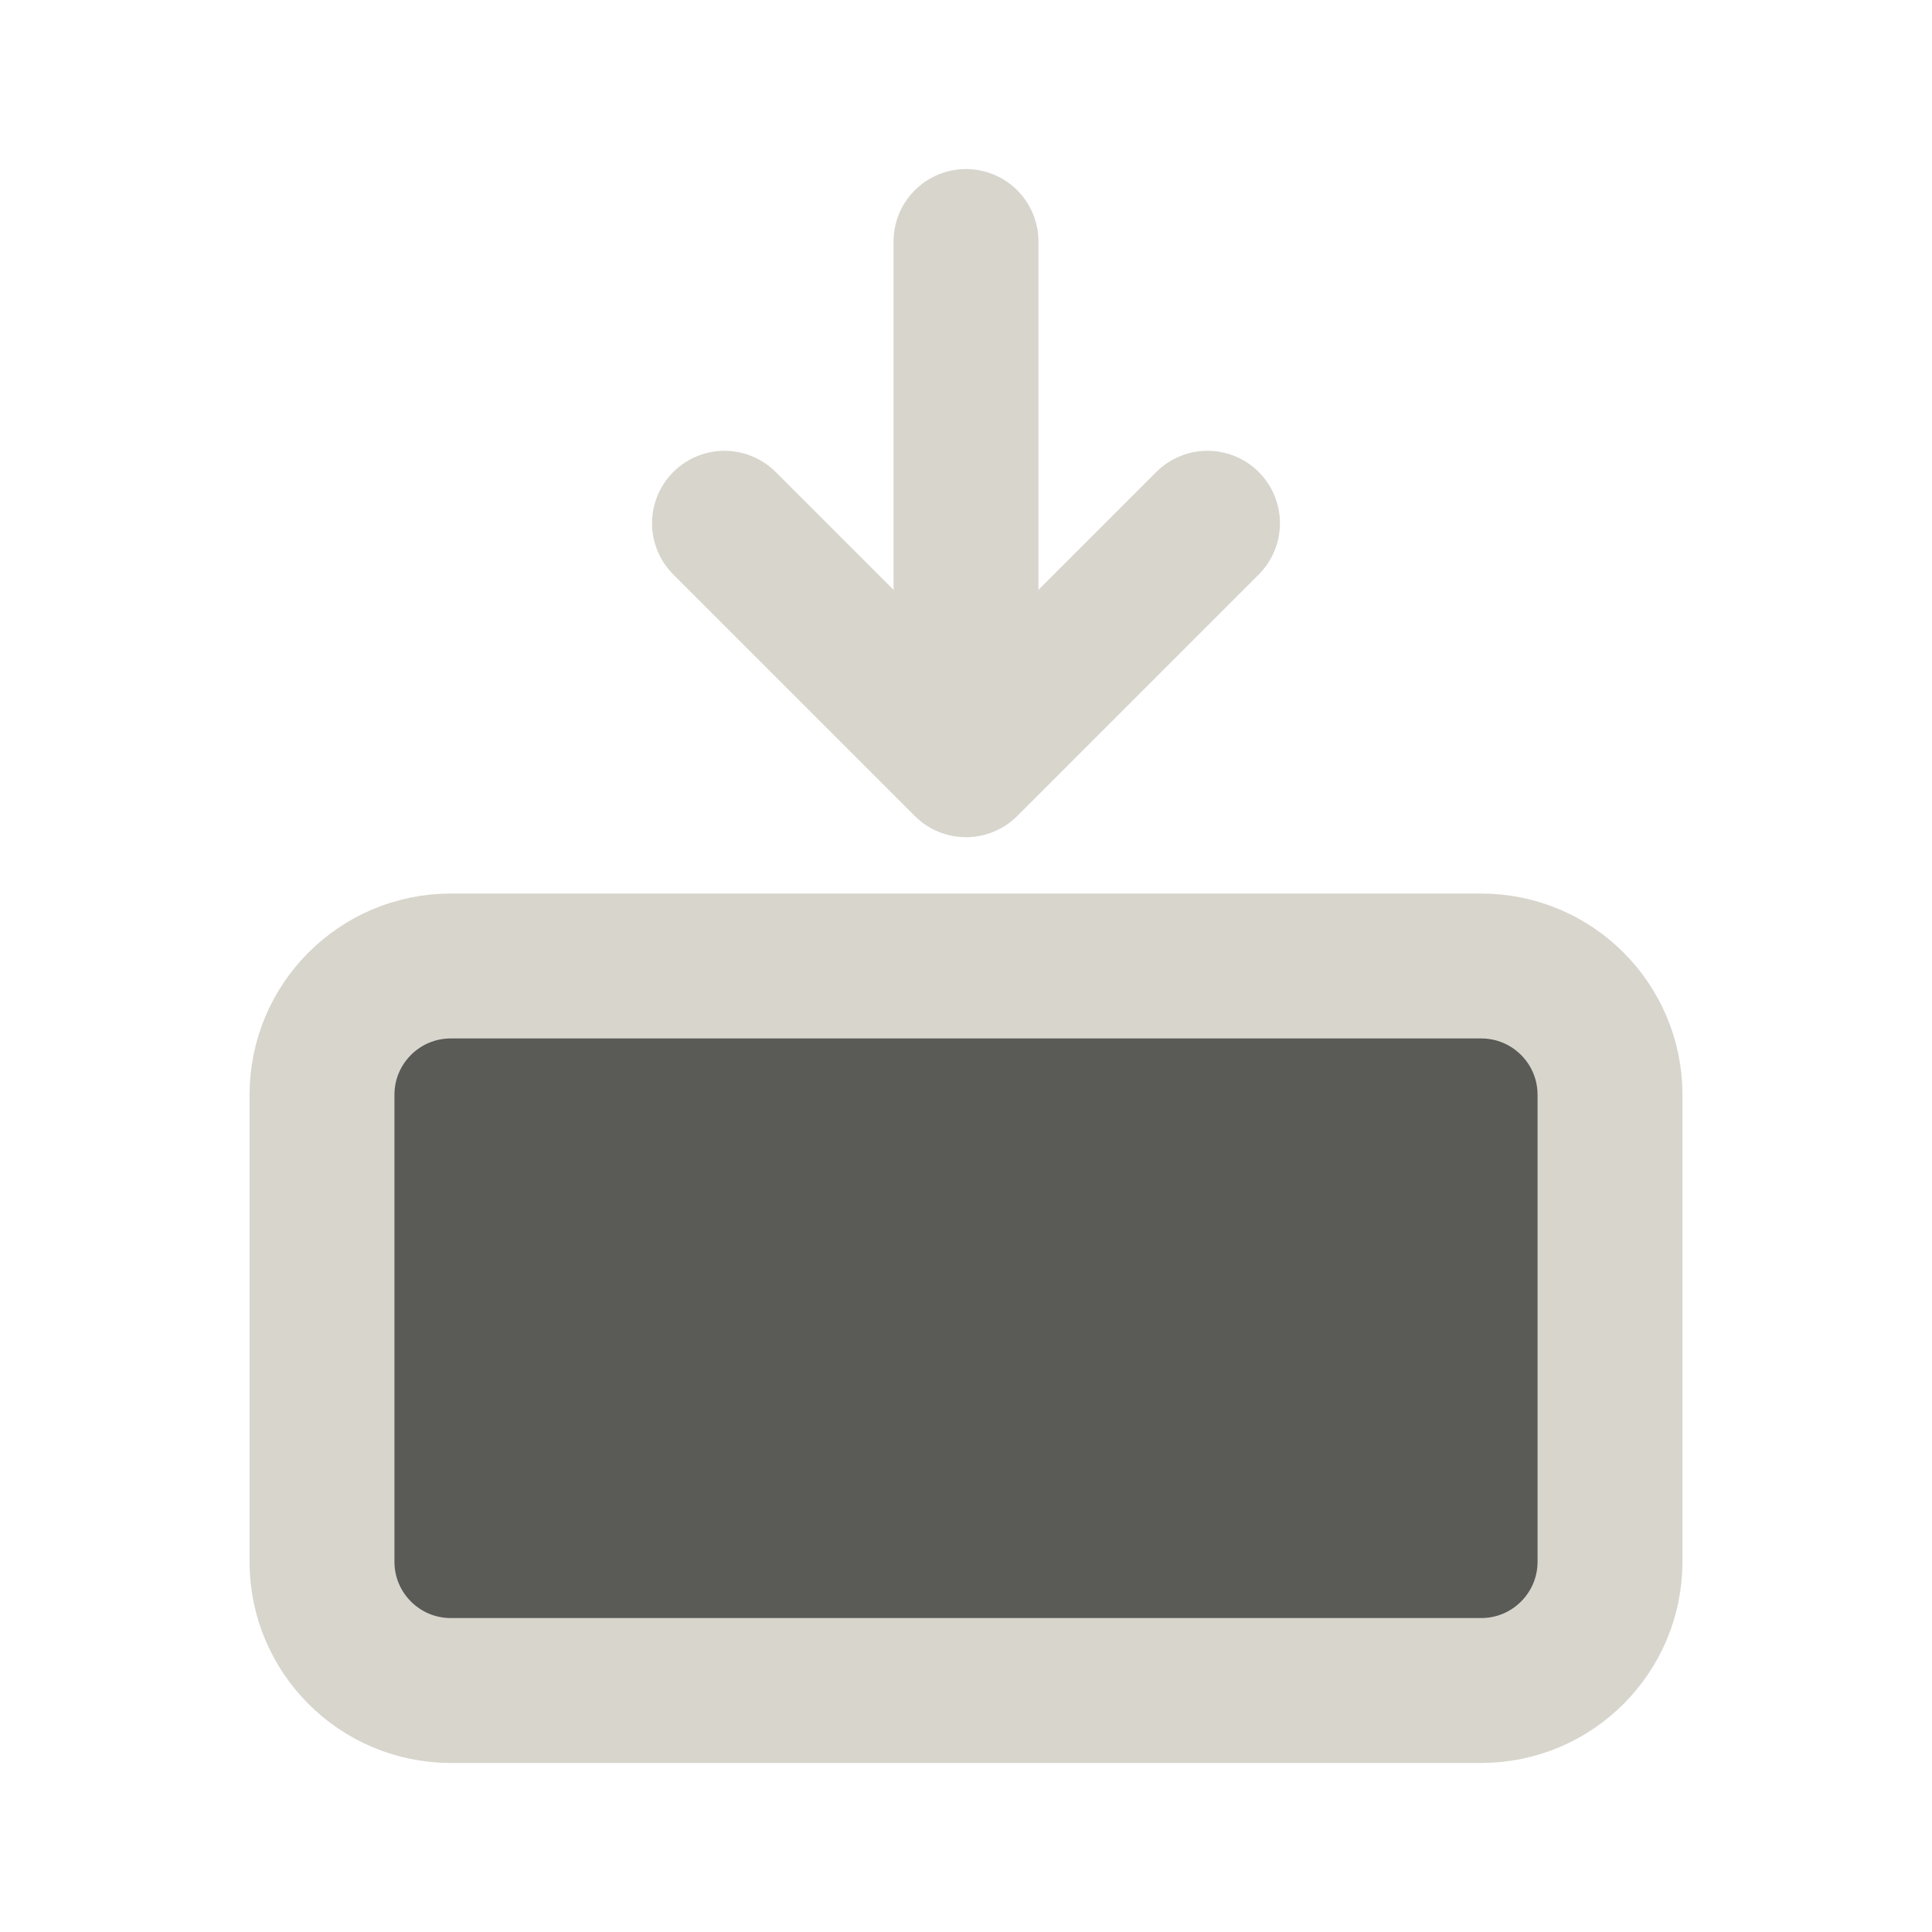
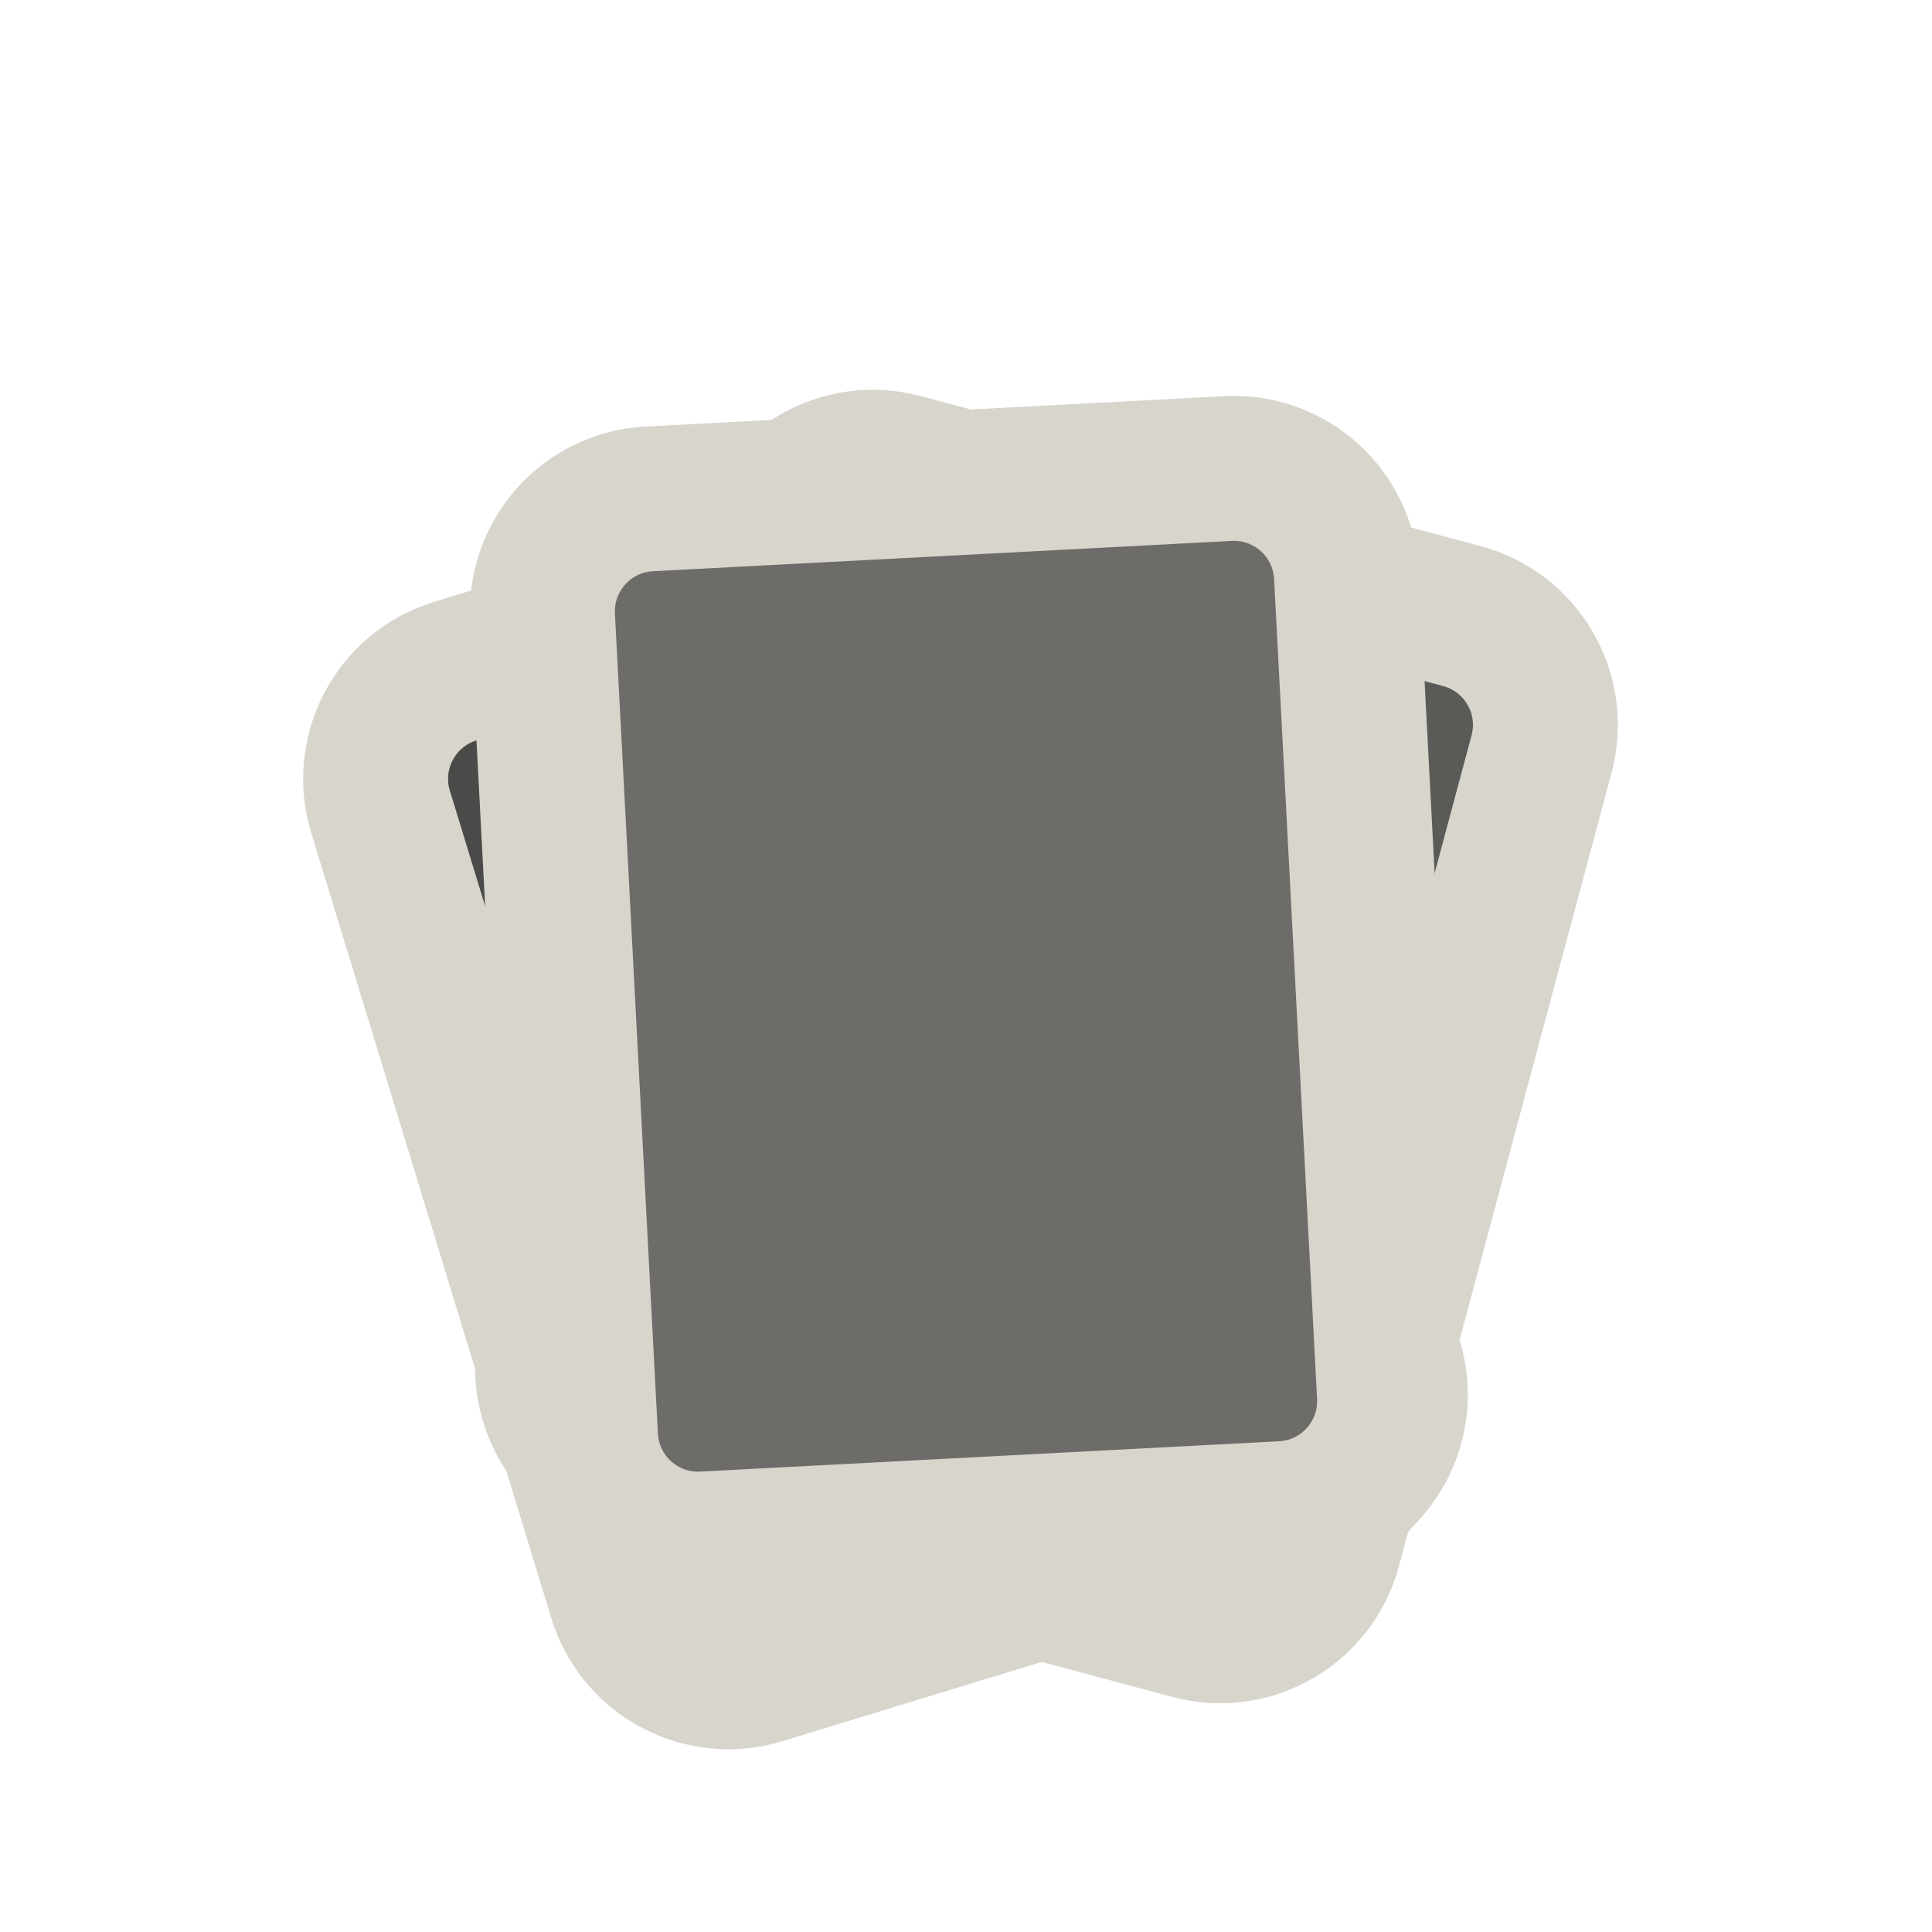
- <svg xmlns="http://www.w3.org/2000/svg" viewBox="0 0 24 24" fill="none" stroke="#d8d5cd" stroke-width="1.8" stroke-linecap="round" stroke-linejoin="round">
-   <rect x="4" y="12" width="16" height="9" rx="1.6" fill="#5a5a57" />
-   <path d="M12 3v6" />
-   <path d="M9 6.5 12 9.5 15 6.5" />
+ <svg xmlns="http://www.w3.org/2000/svg" viewBox="0 0 24 24" fill="none" stroke="#d8d5cd" stroke-width="1.8" stroke-linejoin="round">
+   <rect x="6" y="7" width="10" height="13" rx="1.4" fill="#4a4a48" transform="rotate(-17 11 13.5)" />
+   <rect x="8" y="6.5" width="10" height="13" rx="1.4" fill="#5a5a57" transform="rotate(15 13 13)" />
+   <rect x="7" y="6" width="10" height="13" rx="1.4" fill="#6d6c69" transform="rotate(-3 12 12.5)" />
</svg>
